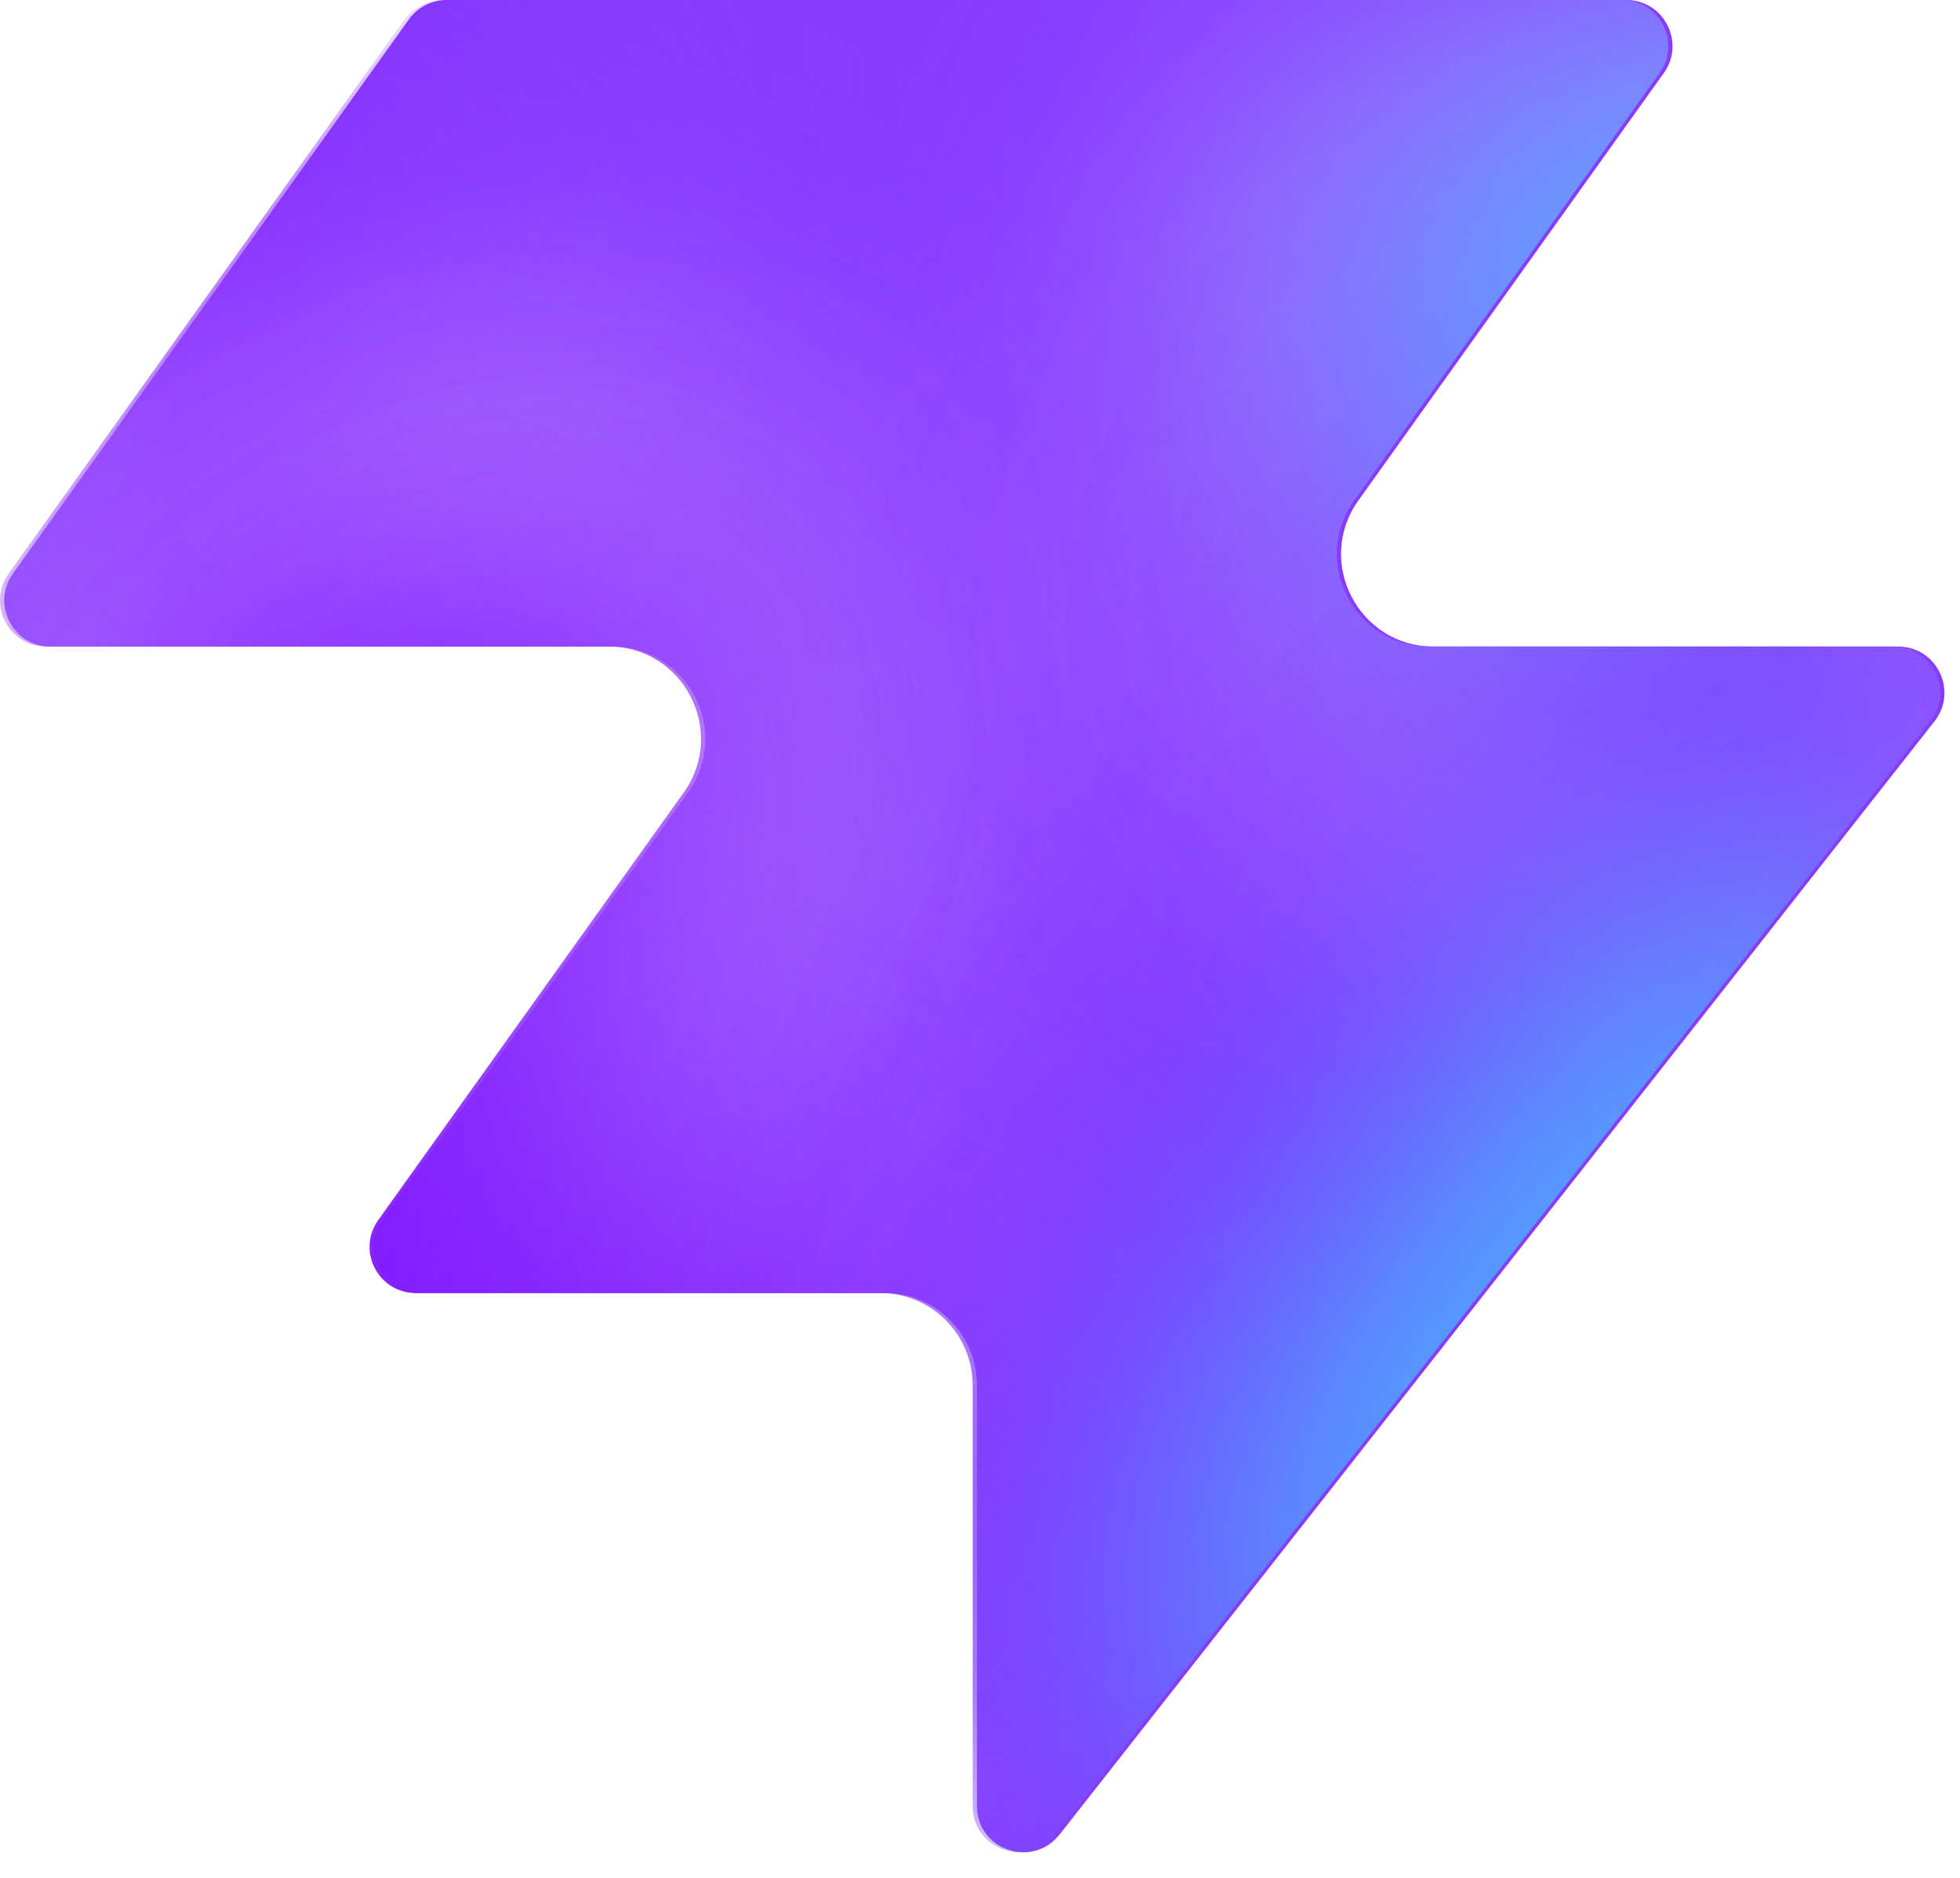
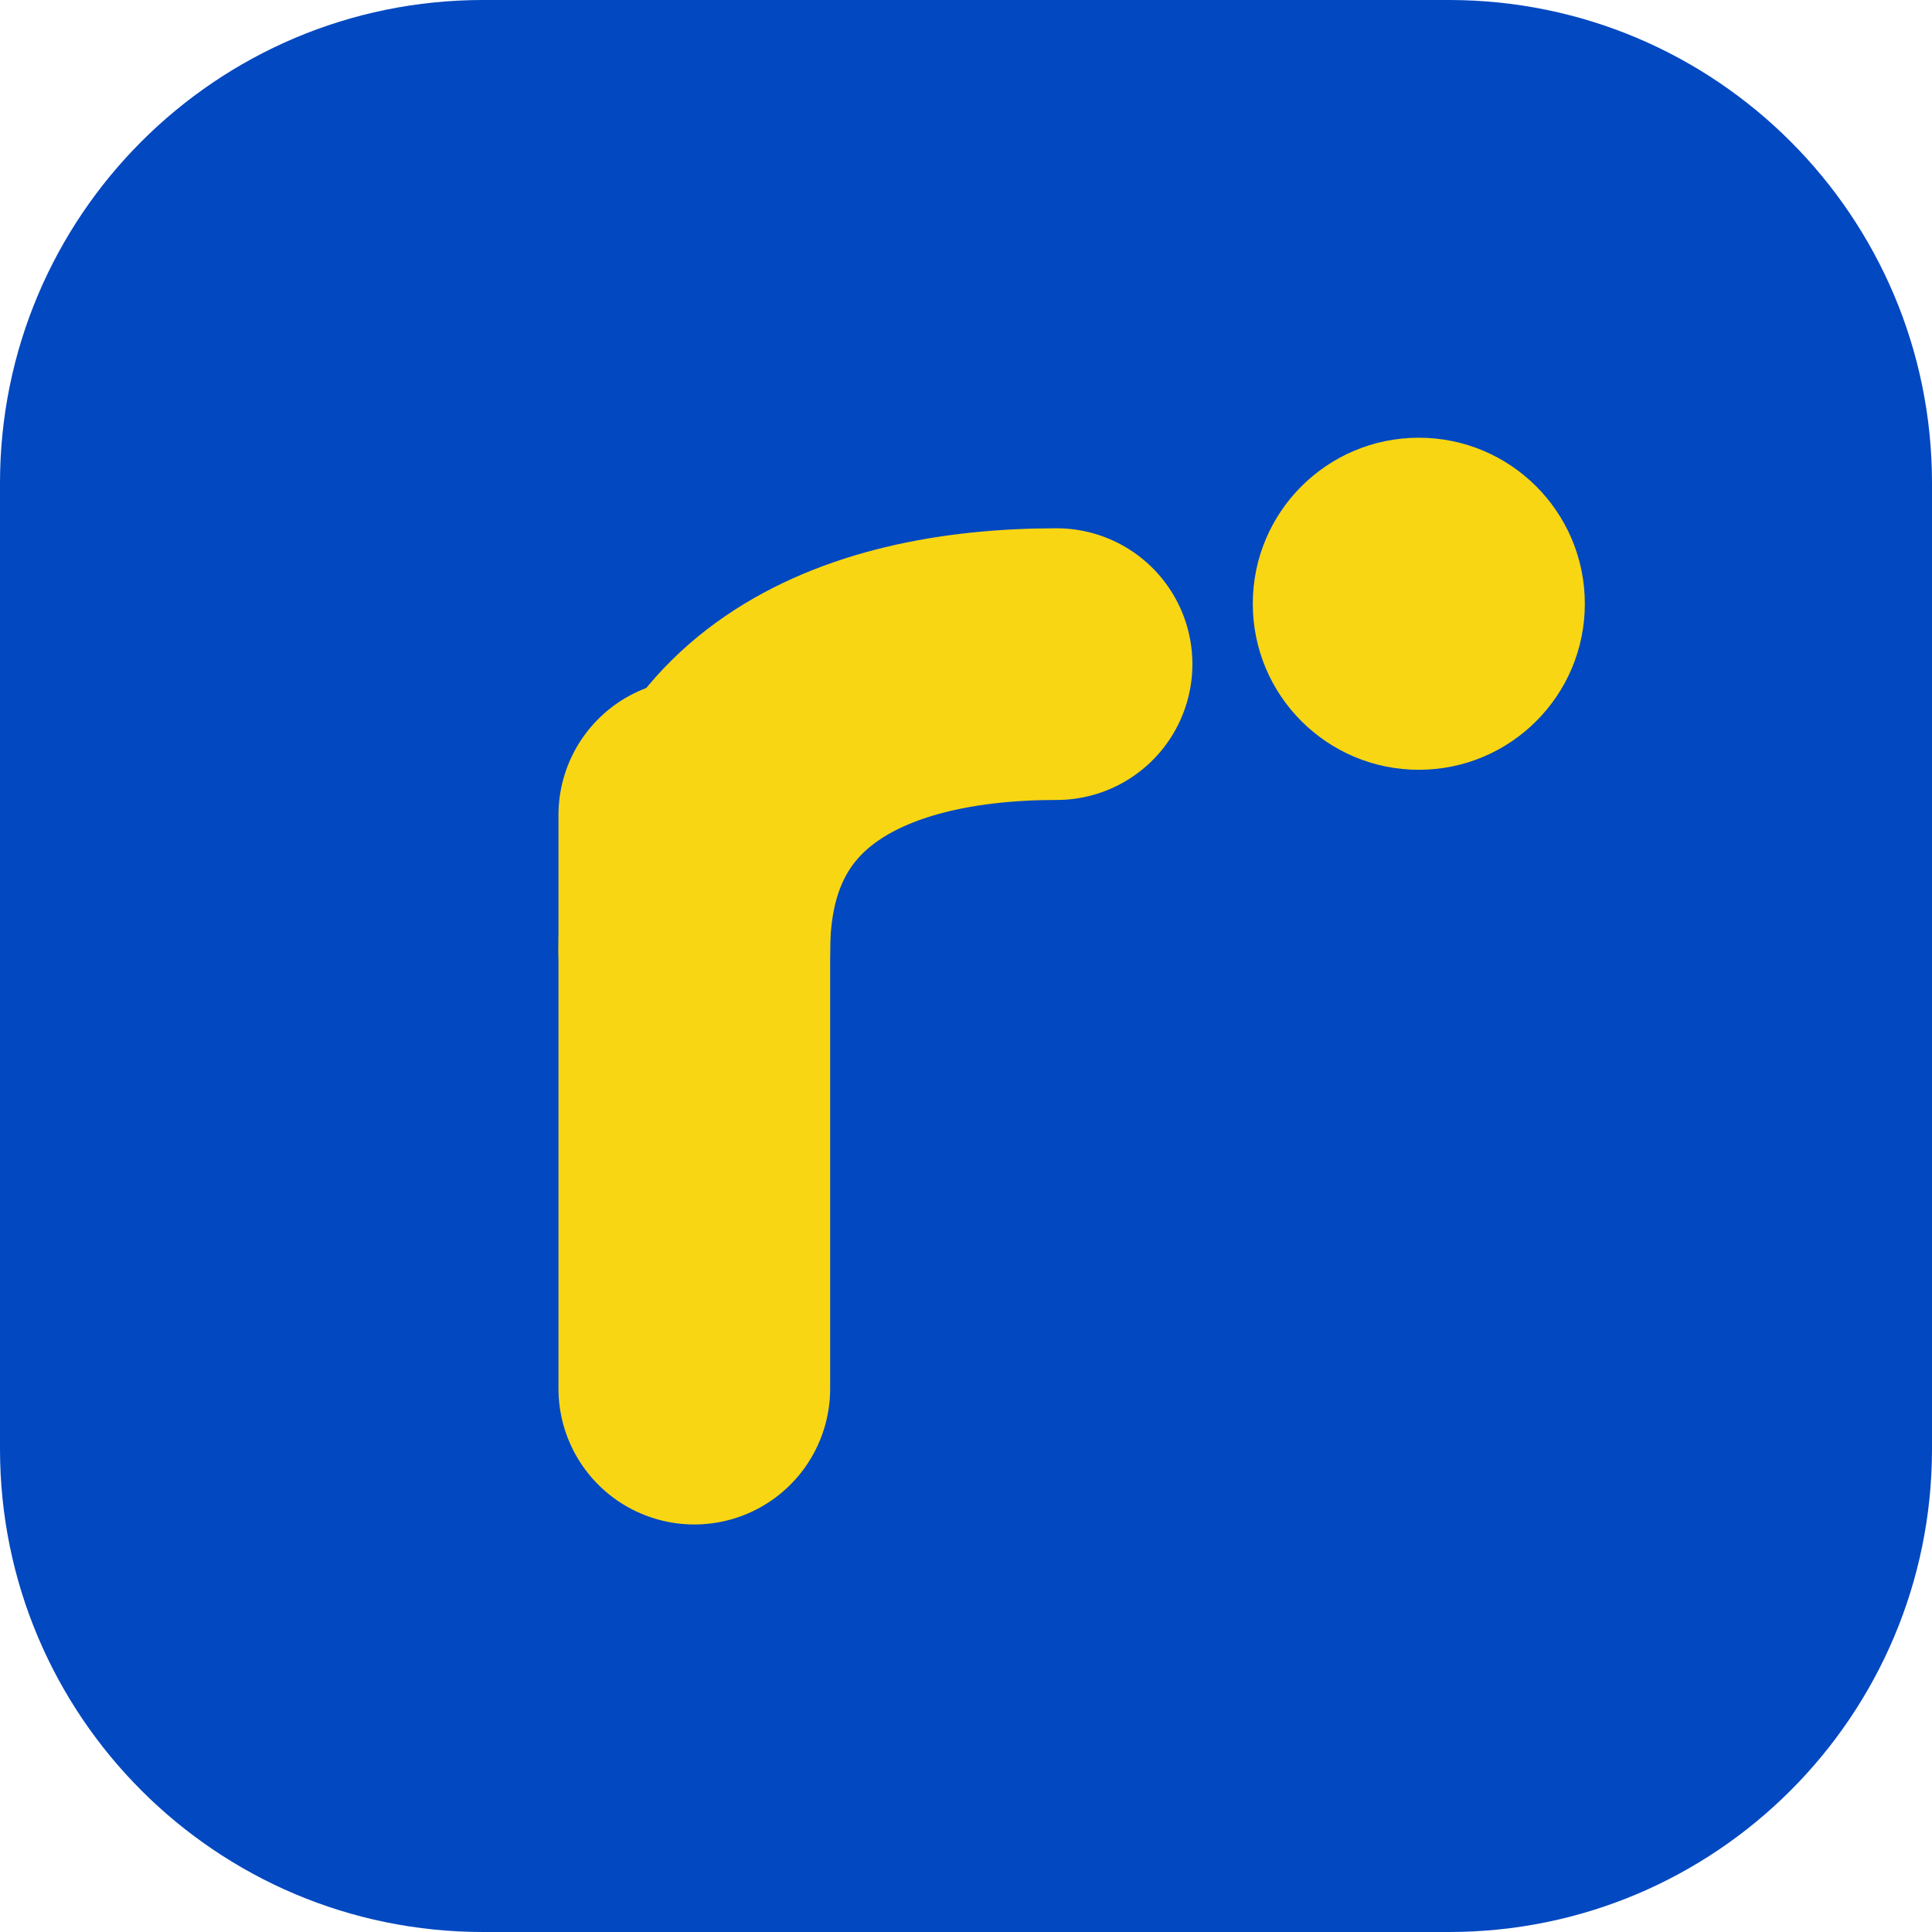
- <svg xmlns="http://www.w3.org/2000/svg" width="48" height="46" fill="none" viewBox="0 0 48 46">
-   <path fill="#863bff" d="M25.946 44.938c-.664.845-2.021.375-2.021-.698V33.937a2.26 2.26 0 0 0-2.262-2.262H10.287c-.92 0-1.456-1.04-.92-1.788l7.48-10.471c1.07-1.497 0-3.578-1.842-3.578H1.237c-.92 0-1.456-1.04-.92-1.788L10.013.474c.214-.297.556-.474.92-.474h28.894c.92 0 1.456 1.04.92 1.788l-7.48 10.471c-1.07 1.498 0 3.579 1.842 3.579h11.377c.943 0 1.473 1.088.89 1.83L25.947 44.94z" style="fill:#863bff;fill:color(display-p3 .525 .23 1);fill-opacity:1" />
-   <mask id="a" width="48" height="46" x="0" y="0" maskUnits="userSpaceOnUse" style="mask-type:alpha">
-     <path fill="#000" d="M25.842 44.938c-.664.844-2.021.375-2.021-.698V33.937a2.26 2.26 0 0 0-2.262-2.262H10.183c-.92 0-1.456-1.04-.92-1.788l7.48-10.471c1.07-1.498 0-3.579-1.842-3.579H1.133c-.92 0-1.456-1.04-.92-1.787L9.91.473c.214-.297.556-.474.92-.474h28.894c.92 0 1.456 1.04.92 1.788l-7.48 10.471c-1.07 1.498 0 3.578 1.842 3.578h11.377c.943 0 1.473 1.088.89 1.832L25.843 44.94z" style="fill:#000;fill-opacity:1" />
-   </mask>
-   <g mask="url(#a)">
-     <g filter="url(#b)">
-       <ellipse cx="5.508" cy="14.704" fill="#ede6ff" rx="5.508" ry="14.704" style="fill:#ede6ff;fill:color(display-p3 .927 .903 1);fill-opacity:1" transform="matrix(.00324 1 1 -.00324 -4.47 31.516)" />
-     </g>
-     <g filter="url(#c)">
-       <ellipse cx="10.399" cy="29.851" fill="#ede6ff" rx="10.399" ry="29.851" style="fill:#ede6ff;fill:color(display-p3 .927 .903 1);fill-opacity:1" transform="matrix(.00324 1 1 -.00324 -39.328 7.883)" />
-     </g>
-     <g filter="url(#d)">
-       <ellipse cx="5.508" cy="30.487" fill="#7e14ff" rx="5.508" ry="30.487" style="fill:#7e14ff;fill:color(display-p3 .492 .077 1);fill-opacity:1" transform="rotate(89.814 -25.913 -14.639)scale(1 -1)" />
-     </g>
-     <g filter="url(#e)">
-       <ellipse cx="5.508" cy="30.599" fill="#7e14ff" rx="5.508" ry="30.599" style="fill:#7e14ff;fill:color(display-p3 .492 .077 1);fill-opacity:1" transform="rotate(89.814 -32.644 -3.334)scale(1 -1)" />
-     </g>
-     <g filter="url(#f)">
-       <ellipse cx="5.508" cy="30.599" fill="#7e14ff" rx="5.508" ry="30.599" style="fill:#7e14ff;fill:color(display-p3 .492 .077 1);fill-opacity:1" transform="matrix(.00324 1 1 -.00324 -34.34 30.47)" />
-     </g>
-     <g filter="url(#g)">
-       <ellipse cx="14.072" cy="22.078" fill="#ede6ff" rx="14.072" ry="22.078" style="fill:#ede6ff;fill:color(display-p3 .927 .903 1);fill-opacity:1" transform="rotate(93.35 24.506 48.493)scale(-1 1)" />
-     </g>
-     <g filter="url(#h)">
-       <ellipse cx="3.47" cy="21.501" fill="#7e14ff" rx="3.47" ry="21.501" style="fill:#7e14ff;fill:color(display-p3 .492 .077 1);fill-opacity:1" transform="rotate(89.009 28.708 47.59)scale(-1 1)" />
-     </g>
-     <g filter="url(#i)">
-       <ellipse cx="3.47" cy="21.501" fill="#7e14ff" rx="3.47" ry="21.501" style="fill:#7e14ff;fill:color(display-p3 .492 .077 1);fill-opacity:1" transform="rotate(89.009 28.708 47.59)scale(-1 1)" />
-     </g>
-     <g filter="url(#j)">
-       <ellipse cx=".387" cy="8.972" fill="#7e14ff" rx="4.407" ry="29.108" style="fill:#7e14ff;fill:color(display-p3 .492 .077 1);fill-opacity:1" transform="rotate(39.51 .387 8.972)" />
-     </g>
-     <g filter="url(#k)">
-       <ellipse cx="47.523" cy="-6.092" fill="#7e14ff" rx="4.407" ry="29.108" style="fill:#7e14ff;fill:color(display-p3 .492 .077 1);fill-opacity:1" transform="rotate(37.892 47.523 -6.092)" />
-     </g>
-     <g filter="url(#l)">
-       <ellipse cx="41.412" cy="6.333" fill="#47bfff" rx="5.971" ry="9.665" style="fill:#47bfff;fill:color(display-p3 .28 .748 1);fill-opacity:1" transform="rotate(37.892 41.412 6.333)" />
-     </g>
-     <g filter="url(#m)">
-       <ellipse cx="-1.879" cy="38.332" fill="#7e14ff" rx="4.407" ry="29.108" style="fill:#7e14ff;fill:color(display-p3 .492 .077 1);fill-opacity:1" transform="rotate(37.892 -1.88 38.332)" />
-     </g>
-     <g filter="url(#n)">
-       <ellipse cx="-1.879" cy="38.332" fill="#7e14ff" rx="4.407" ry="29.108" style="fill:#7e14ff;fill:color(display-p3 .492 .077 1);fill-opacity:1" transform="rotate(37.892 -1.88 38.332)" />
-     </g>
-     <g filter="url(#o)">
-       <ellipse cx="35.651" cy="29.907" fill="#7e14ff" rx="4.407" ry="29.108" style="fill:#7e14ff;fill:color(display-p3 .492 .077 1);fill-opacity:1" transform="rotate(37.892 35.651 29.907)" />
-     </g>
-     <g filter="url(#p)">
-       <ellipse cx="38.418" cy="32.4" fill="#47bfff" rx="5.971" ry="15.297" style="fill:#47bfff;fill:color(display-p3 .28 .748 1);fill-opacity:1" transform="rotate(37.892 38.418 32.4)" />
-     </g>
+ <svg xmlns="http://www.w3.org/2000/svg" viewBox="0 0 64 64" width="64" height="64" role="img" aria-label="Rapi">
+   <rect width="64" height="64" rx="16" fill="#0248C1" />
+   <g stroke="#F8D613" stroke-width="9" stroke-linecap="round" fill="none">
+     <path d="M23 46V27" />
+     <path d="M23 31.5C23 24.5 28.5 22 35 22" />
  </g>
-   <defs>
-     <filter id="b" width="60.045" height="41.654" x="-19.77" y="16.149" color-interpolation-filters="sRGB" filterUnits="userSpaceOnUse">
-       <feFlood flood-opacity="0" result="BackgroundImageFix" />
-       <feBlend in="SourceGraphic" in2="BackgroundImageFix" result="shape" />
-       <feGaussianBlur result="effect1_foregroundBlur_2002_17158" stdDeviation="7.659" />
-     </filter>
-     <filter id="c" width="90.34" height="51.437" x="-54.613" y="-7.533" color-interpolation-filters="sRGB" filterUnits="userSpaceOnUse">
-       <feFlood flood-opacity="0" result="BackgroundImageFix" />
-       <feBlend in="SourceGraphic" in2="BackgroundImageFix" result="shape" />
-       <feGaussianBlur result="effect1_foregroundBlur_2002_17158" stdDeviation="7.659" />
-     </filter>
-     <filter id="d" width="79.355" height="29.4" x="-49.64" y="2.03" color-interpolation-filters="sRGB" filterUnits="userSpaceOnUse">
-       <feFlood flood-opacity="0" result="BackgroundImageFix" />
-       <feBlend in="SourceGraphic" in2="BackgroundImageFix" result="shape" />
-       <feGaussianBlur result="effect1_foregroundBlur_2002_17158" stdDeviation="4.596" />
-     </filter>
-     <filter id="e" width="79.579" height="29.4" x="-45.045" y="20.029" color-interpolation-filters="sRGB" filterUnits="userSpaceOnUse">
-       <feFlood flood-opacity="0" result="BackgroundImageFix" />
-       <feBlend in="SourceGraphic" in2="BackgroundImageFix" result="shape" />
-       <feGaussianBlur result="effect1_foregroundBlur_2002_17158" stdDeviation="4.596" />
-     </filter>
-     <filter id="f" width="79.579" height="29.4" x="-43.513" y="21.178" color-interpolation-filters="sRGB" filterUnits="userSpaceOnUse">
-       <feFlood flood-opacity="0" result="BackgroundImageFix" />
-       <feBlend in="SourceGraphic" in2="BackgroundImageFix" result="shape" />
-       <feGaussianBlur result="effect1_foregroundBlur_2002_17158" stdDeviation="4.596" />
-     </filter>
-     <filter id="g" width="74.749" height="58.852" x="15.756" y="-17.901" color-interpolation-filters="sRGB" filterUnits="userSpaceOnUse">
-       <feFlood flood-opacity="0" result="BackgroundImageFix" />
-       <feBlend in="SourceGraphic" in2="BackgroundImageFix" result="shape" />
-       <feGaussianBlur result="effect1_foregroundBlur_2002_17158" stdDeviation="7.659" />
-     </filter>
-     <filter id="h" width="61.377" height="25.362" x="23.548" y="2.284" color-interpolation-filters="sRGB" filterUnits="userSpaceOnUse">
-       <feFlood flood-opacity="0" result="BackgroundImageFix" />
-       <feBlend in="SourceGraphic" in2="BackgroundImageFix" result="shape" />
-       <feGaussianBlur result="effect1_foregroundBlur_2002_17158" stdDeviation="4.596" />
-     </filter>
-     <filter id="i" width="61.377" height="25.362" x="23.548" y="2.284" color-interpolation-filters="sRGB" filterUnits="userSpaceOnUse">
-       <feFlood flood-opacity="0" result="BackgroundImageFix" />
-       <feBlend in="SourceGraphic" in2="BackgroundImageFix" result="shape" />
-       <feGaussianBlur result="effect1_foregroundBlur_2002_17158" stdDeviation="4.596" />
-     </filter>
-     <filter id="j" width="56.045" height="63.649" x="-27.636" y="-22.853" color-interpolation-filters="sRGB" filterUnits="userSpaceOnUse">
-       <feFlood flood-opacity="0" result="BackgroundImageFix" />
-       <feBlend in="SourceGraphic" in2="BackgroundImageFix" result="shape" />
-       <feGaussianBlur result="effect1_foregroundBlur_2002_17158" stdDeviation="4.596" />
-     </filter>
-     <filter id="k" width="54.814" height="64.646" x="20.116" y="-38.415" color-interpolation-filters="sRGB" filterUnits="userSpaceOnUse">
-       <feFlood flood-opacity="0" result="BackgroundImageFix" />
-       <feBlend in="SourceGraphic" in2="BackgroundImageFix" result="shape" />
-       <feGaussianBlur result="effect1_foregroundBlur_2002_17158" stdDeviation="4.596" />
-     </filter>
-     <filter id="l" width="33.541" height="35.313" x="24.641" y="-11.323" color-interpolation-filters="sRGB" filterUnits="userSpaceOnUse">
-       <feFlood flood-opacity="0" result="BackgroundImageFix" />
-       <feBlend in="SourceGraphic" in2="BackgroundImageFix" result="shape" />
-       <feGaussianBlur result="effect1_foregroundBlur_2002_17158" stdDeviation="4.596" />
-     </filter>
-     <filter id="m" width="54.814" height="64.646" x="-29.286" y="6.009" color-interpolation-filters="sRGB" filterUnits="userSpaceOnUse">
-       <feFlood flood-opacity="0" result="BackgroundImageFix" />
-       <feBlend in="SourceGraphic" in2="BackgroundImageFix" result="shape" />
-       <feGaussianBlur result="effect1_foregroundBlur_2002_17158" stdDeviation="4.596" />
-     </filter>
-     <filter id="n" width="54.814" height="64.646" x="-29.286" y="6.009" color-interpolation-filters="sRGB" filterUnits="userSpaceOnUse">
-       <feFlood flood-opacity="0" result="BackgroundImageFix" />
-       <feBlend in="SourceGraphic" in2="BackgroundImageFix" result="shape" />
-       <feGaussianBlur result="effect1_foregroundBlur_2002_17158" stdDeviation="4.596" />
-     </filter>
-     <filter id="o" width="54.814" height="64.646" x="8.244" y="-2.416" color-interpolation-filters="sRGB" filterUnits="userSpaceOnUse">
-       <feFlood flood-opacity="0" result="BackgroundImageFix" />
-       <feBlend in="SourceGraphic" in2="BackgroundImageFix" result="shape" />
-       <feGaussianBlur result="effect1_foregroundBlur_2002_17158" stdDeviation="4.596" />
-     </filter>
-     <filter id="p" width="39.409" height="43.623" x="18.713" y="10.588" color-interpolation-filters="sRGB" filterUnits="userSpaceOnUse">
-       <feFlood flood-opacity="0" result="BackgroundImageFix" />
-       <feBlend in="SourceGraphic" in2="BackgroundImageFix" result="shape" />
-       <feGaussianBlur result="effect1_foregroundBlur_2002_17158" stdDeviation="4.596" />
-     </filter>
-   </defs>
+   <circle cx="47" cy="20" r="5.5" fill="#F8D613" />
</svg>
